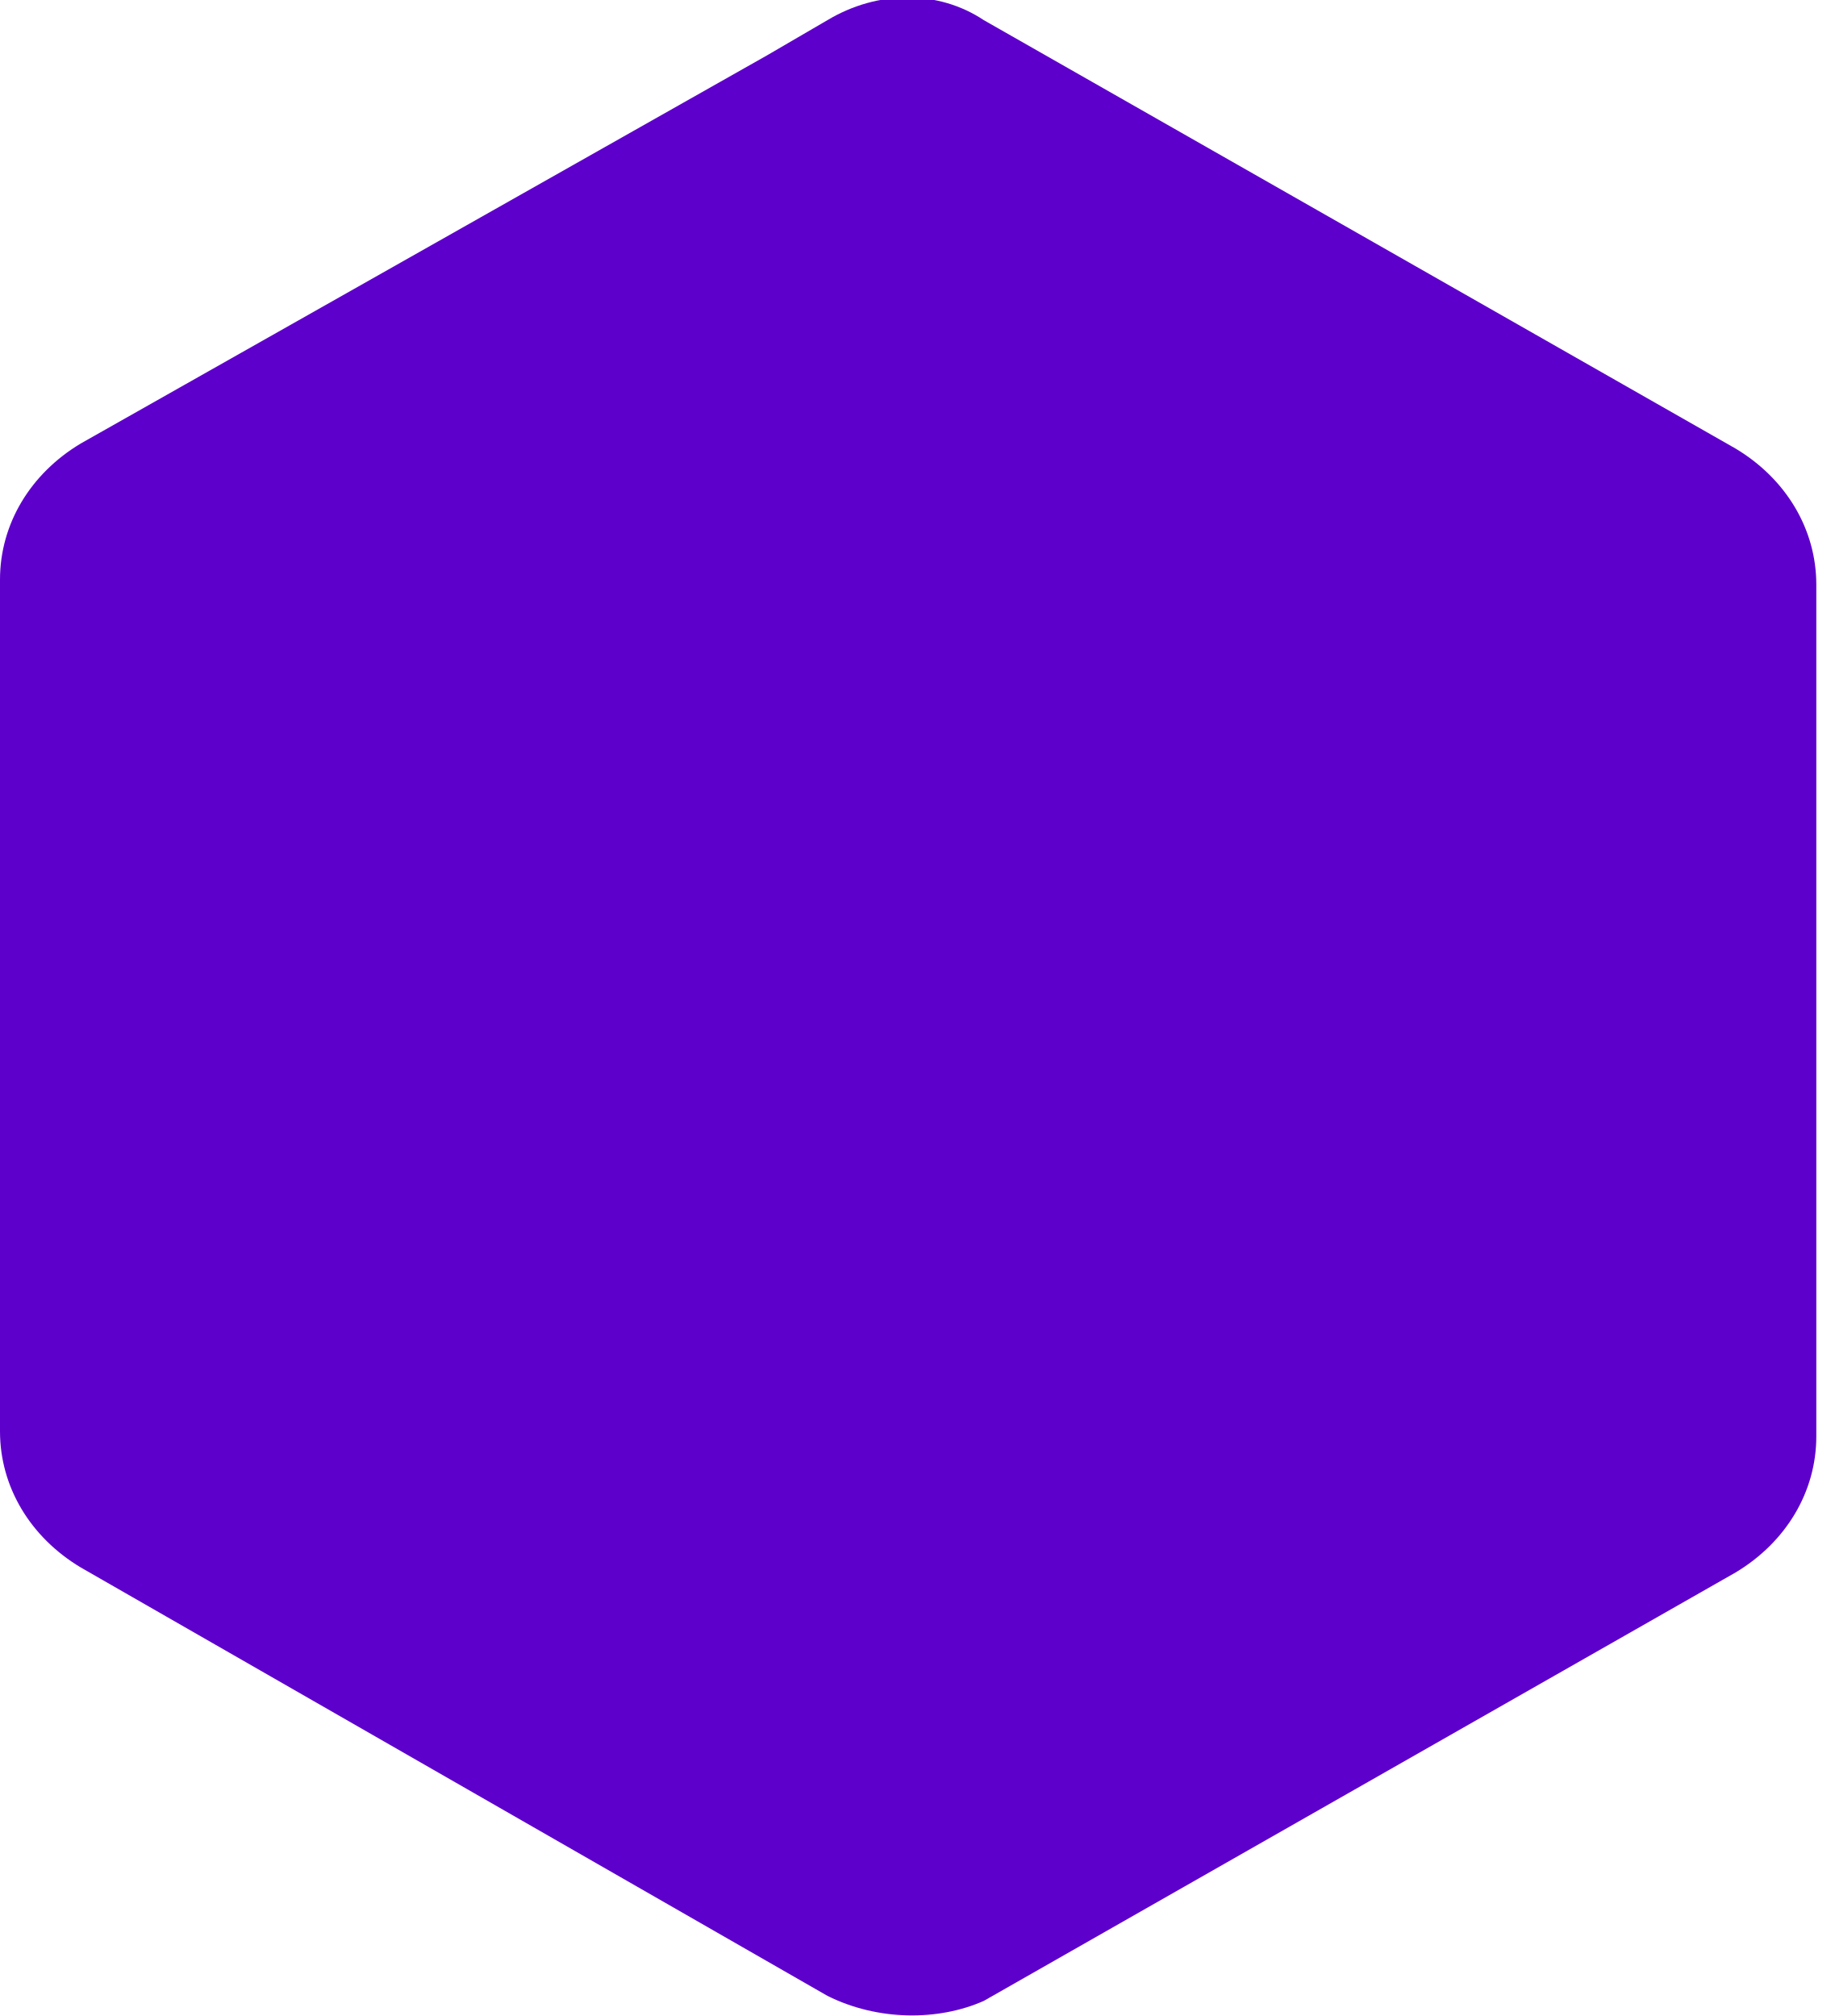
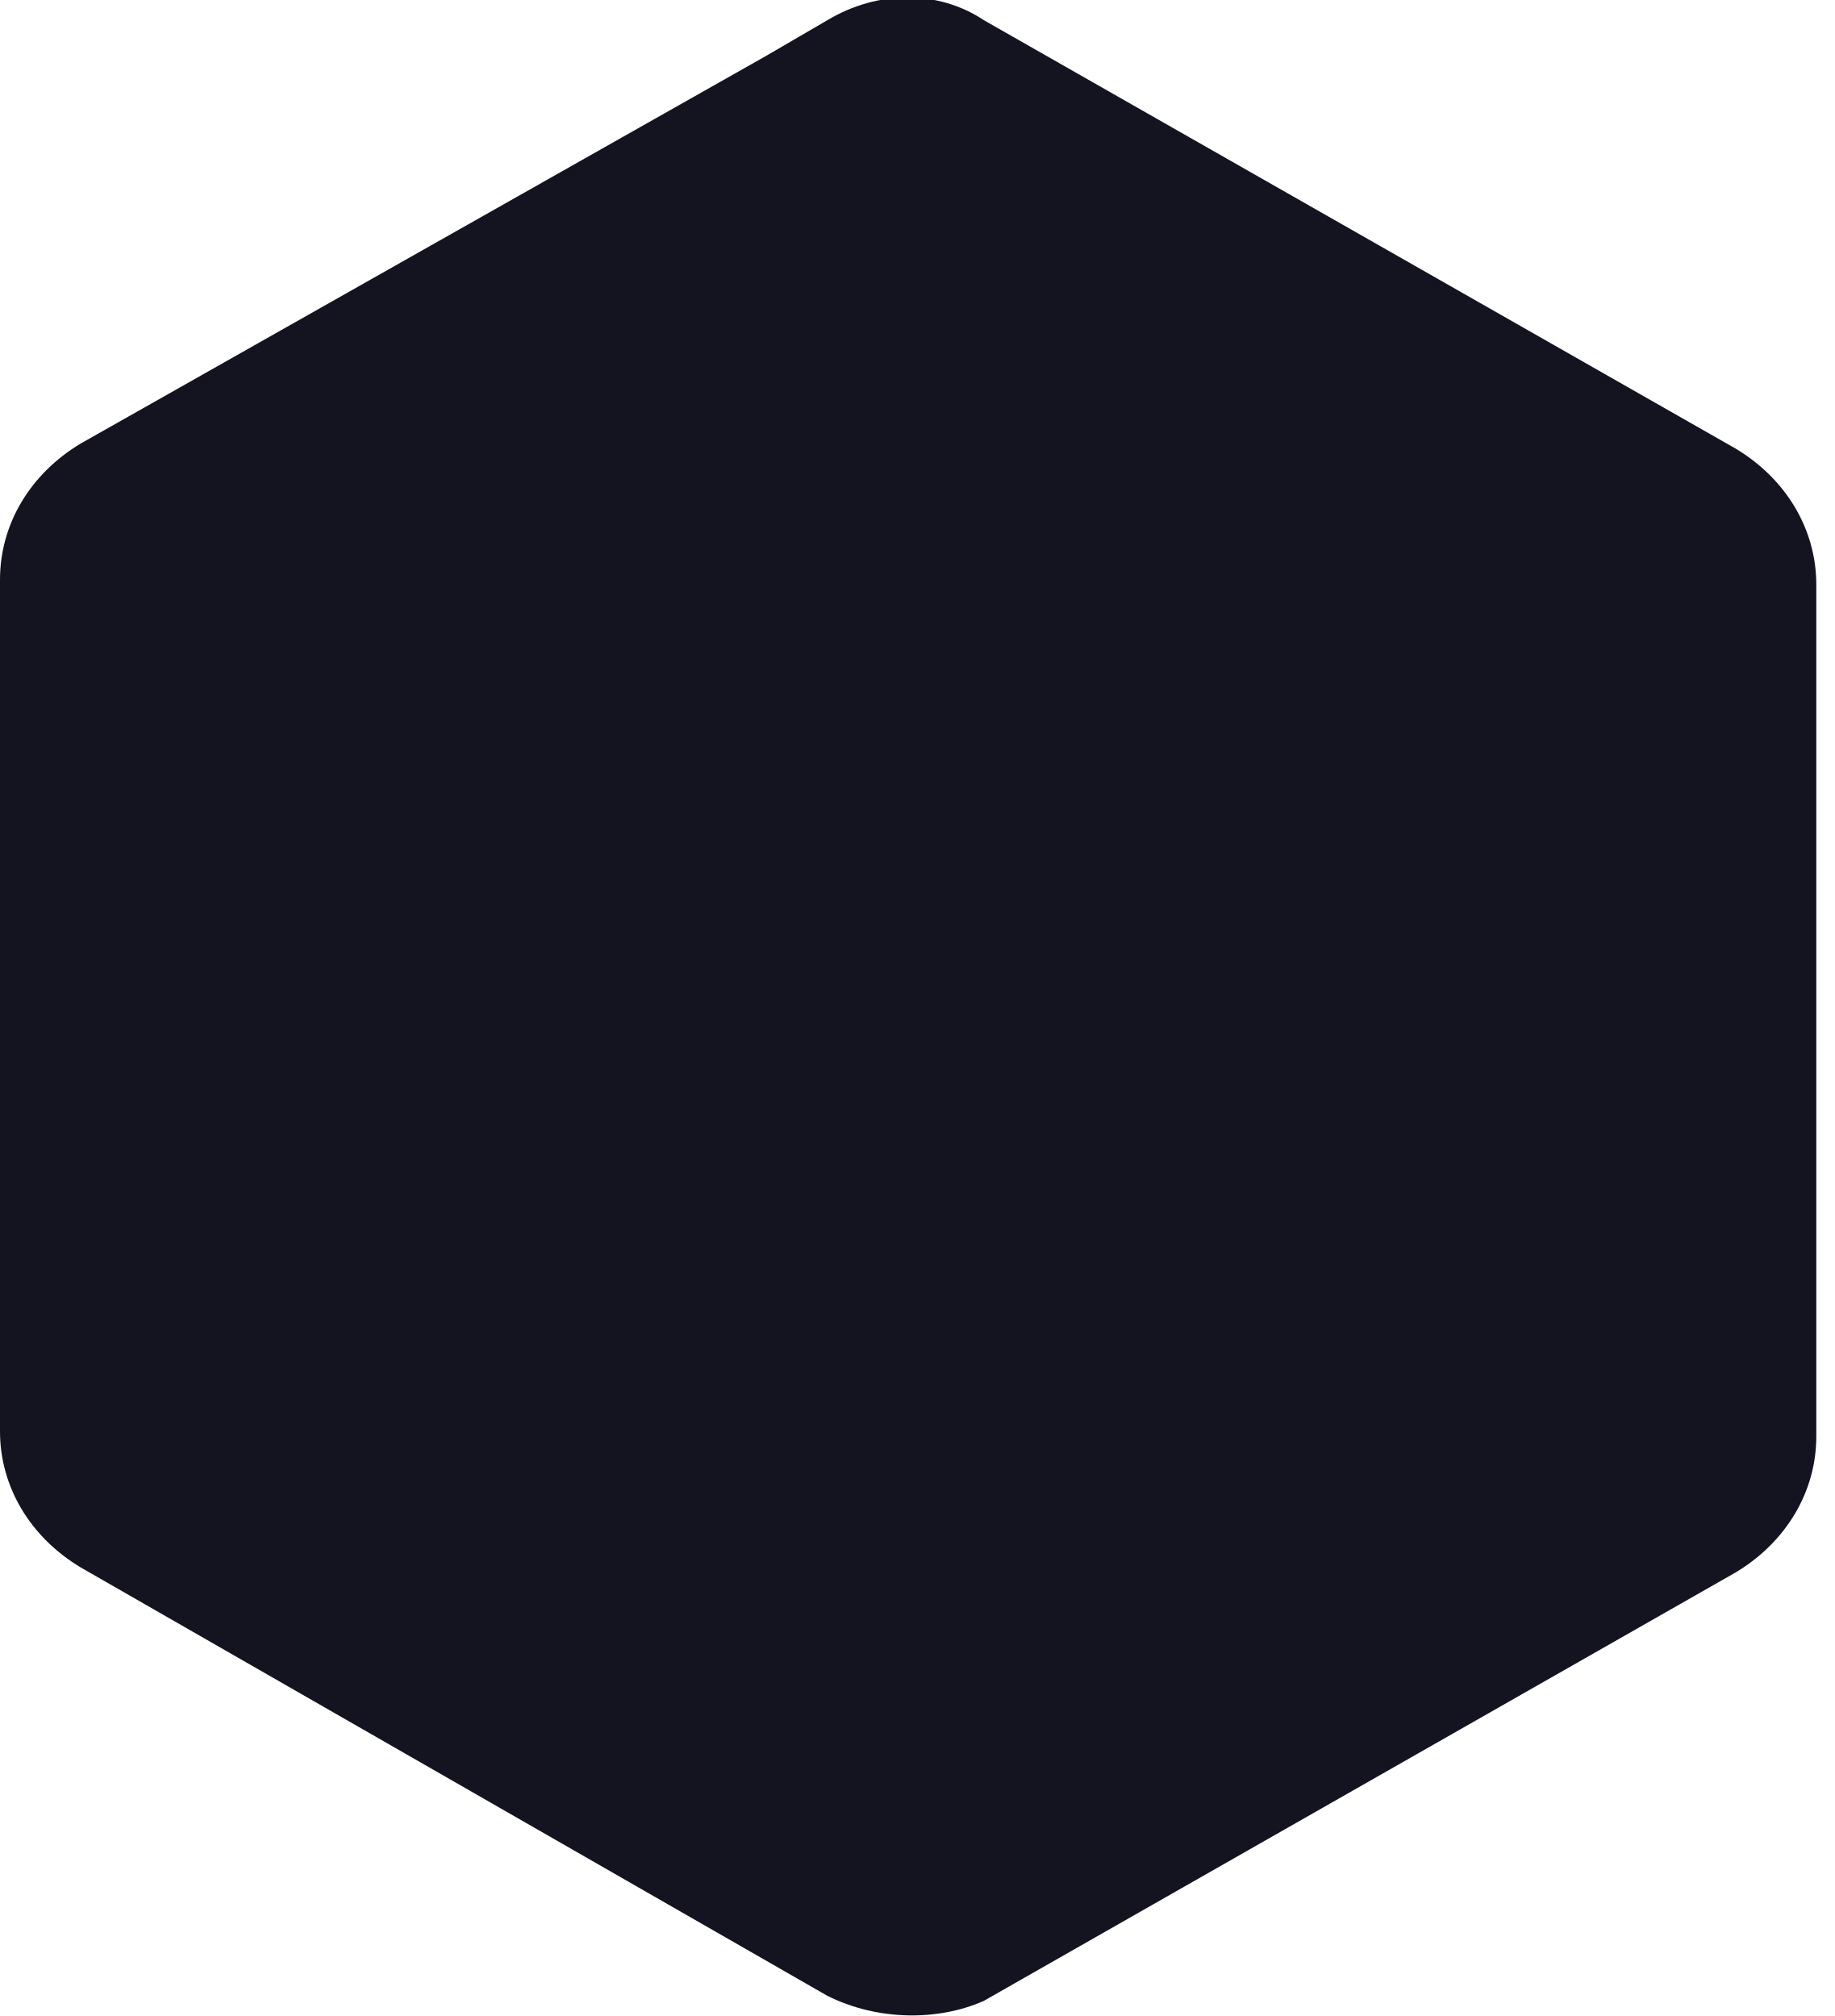
<svg xmlns="http://www.w3.org/2000/svg" width="91" height="100" viewBox="0 0 91 100" fill="none">
-   <path d="M41.033 99L4.003 77.75C1.501 76.25 0 73.75 0 71V28.75C0 26 1.501 23.5 4.003 22L38.031 2.75L41.033 1C43.535 -0.5 46.538 -0.5 48.789 1L86.069 22.25C88.571 23.75 90.073 26.25 90.073 29V71.25C90.073 74 88.571 76.5 86.069 78L48.789 99.25C46.538 100.25 43.535 100.25 41.033 99Z" fill="#5E00CC" />
+   <path d="M41.033 99L4.003 77.75C1.501 76.25 0 73.75 0 71V28.75C0 26 1.501 23.5 4.003 22L38.031 2.75L41.033 1C43.535 -0.5 46.538 -0.5 48.789 1L86.069 22.25C88.571 23.75 90.073 26.25 90.073 29V71.25C90.073 74 88.571 76.5 86.069 78L48.789 99.25C46.538 100.25 43.535 100.25 41.033 99Z" fill="#131420" />
</svg>
